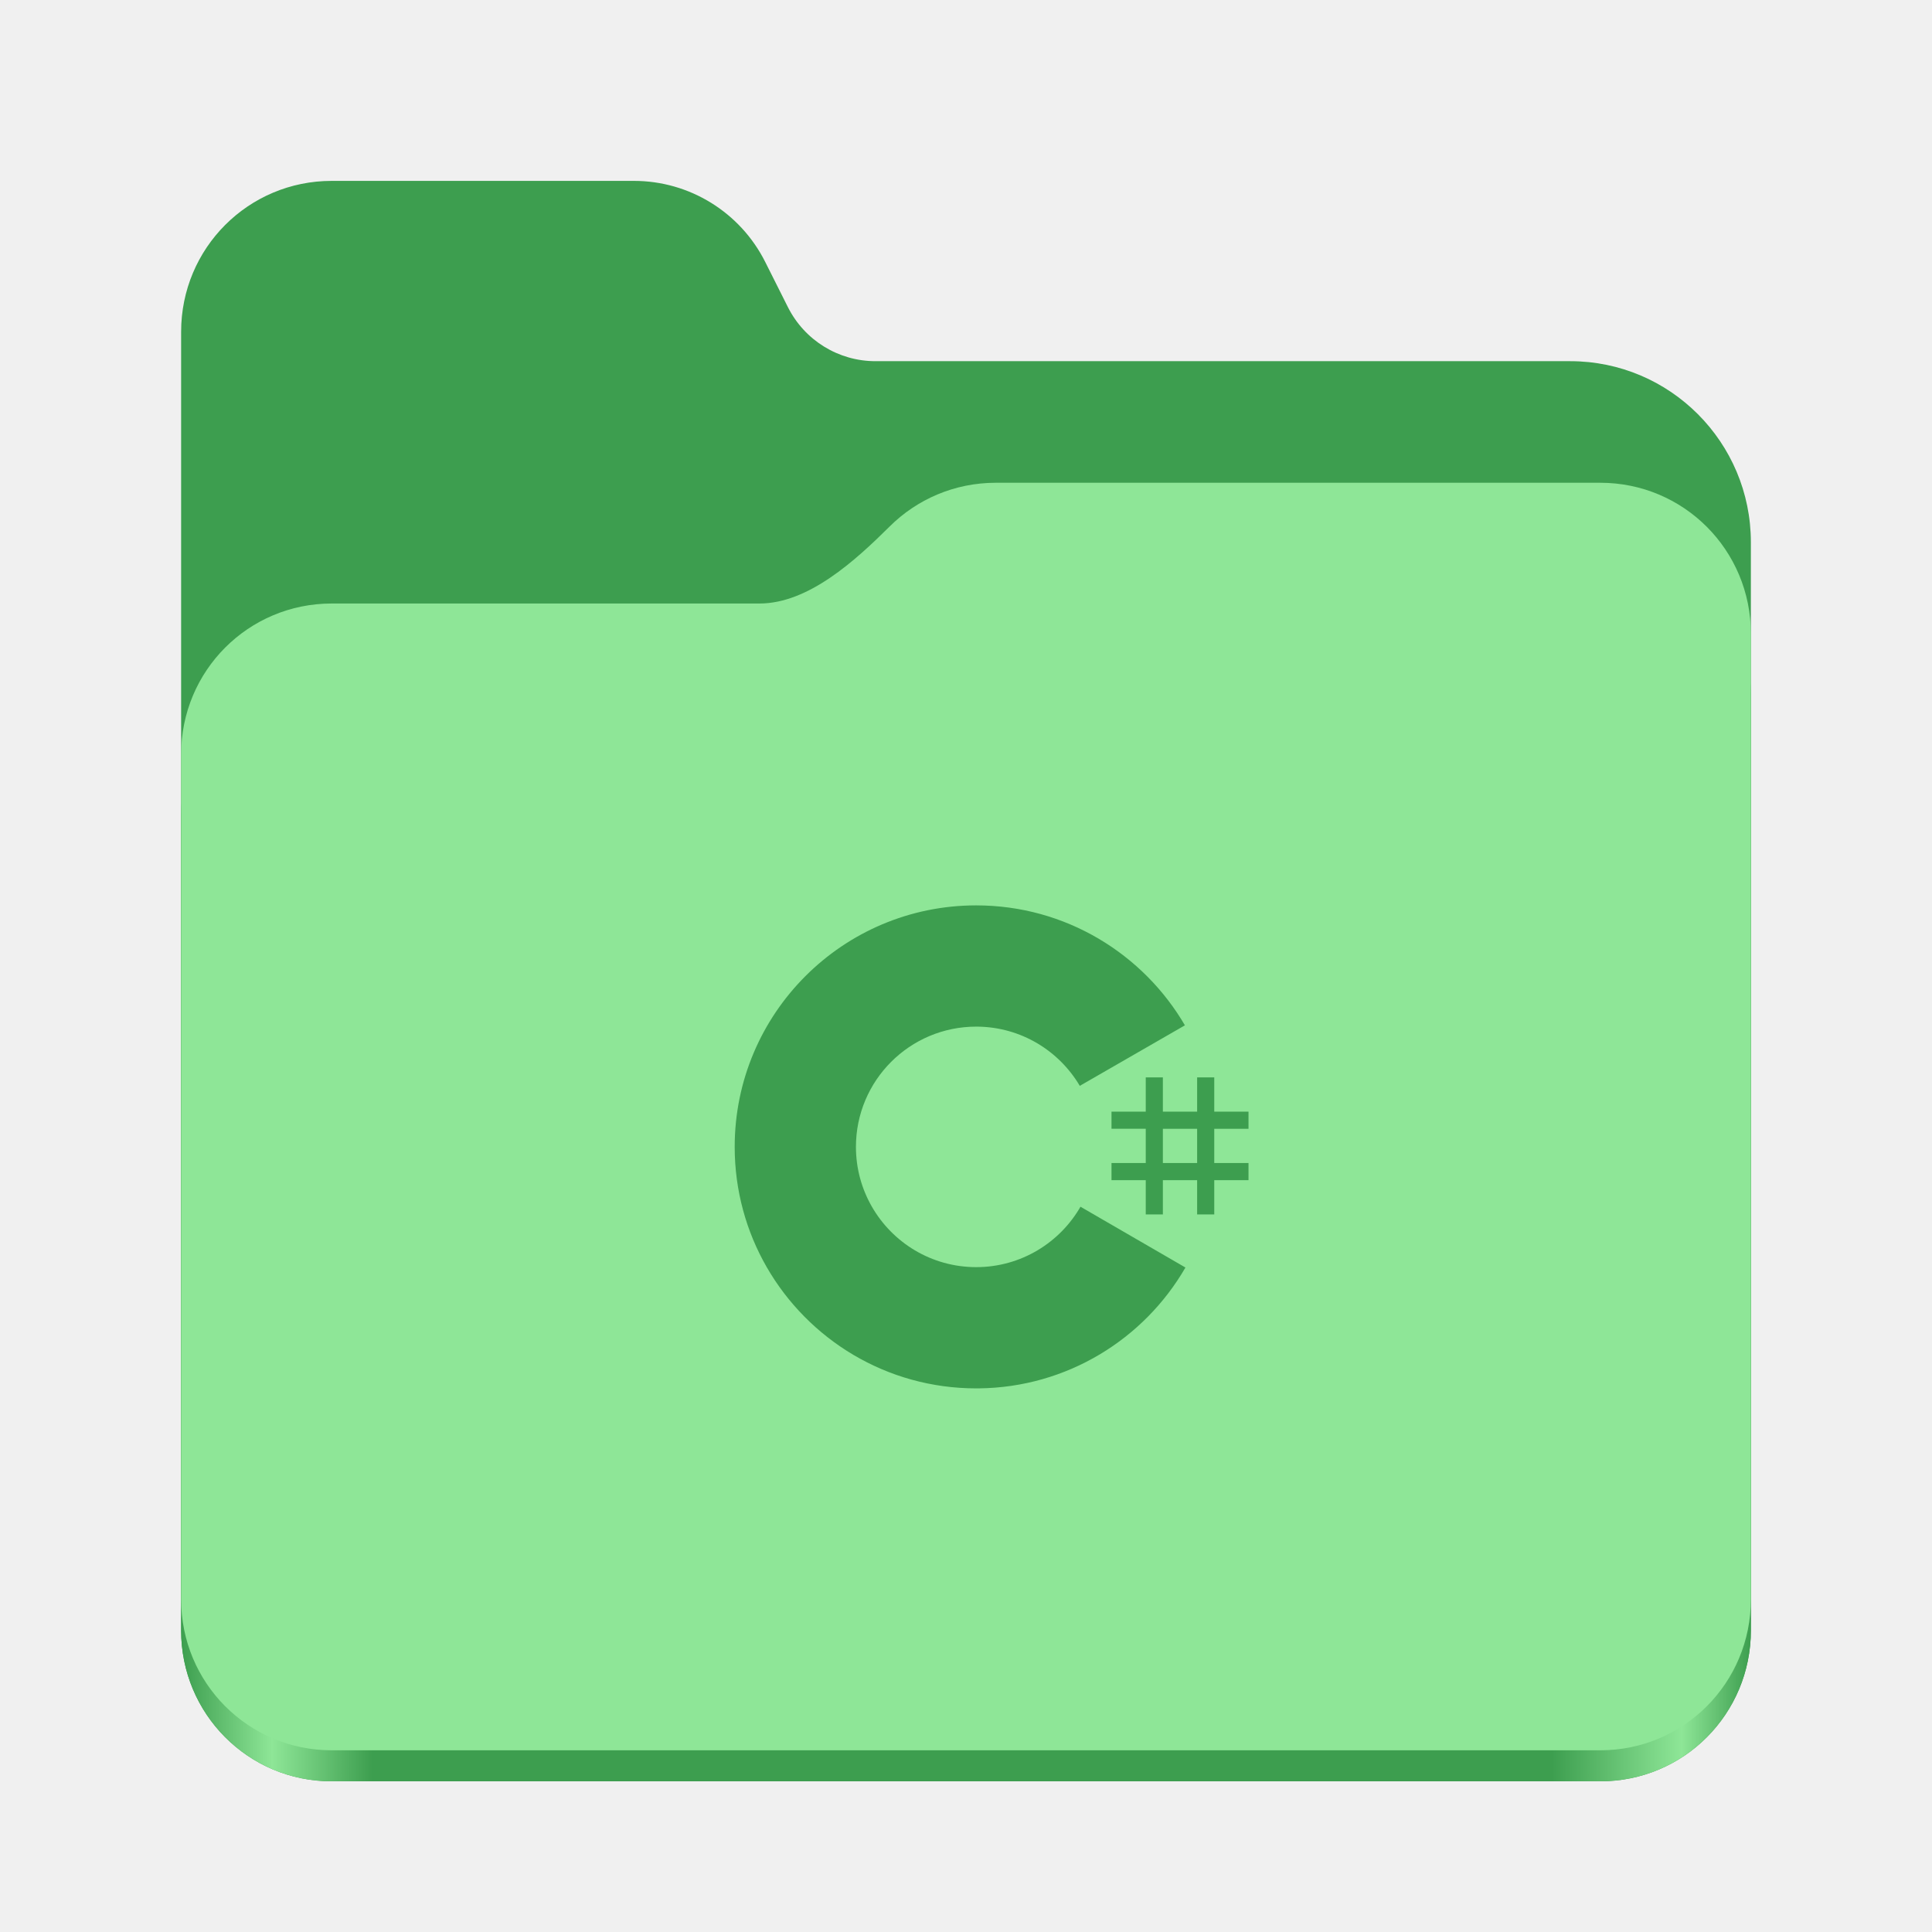
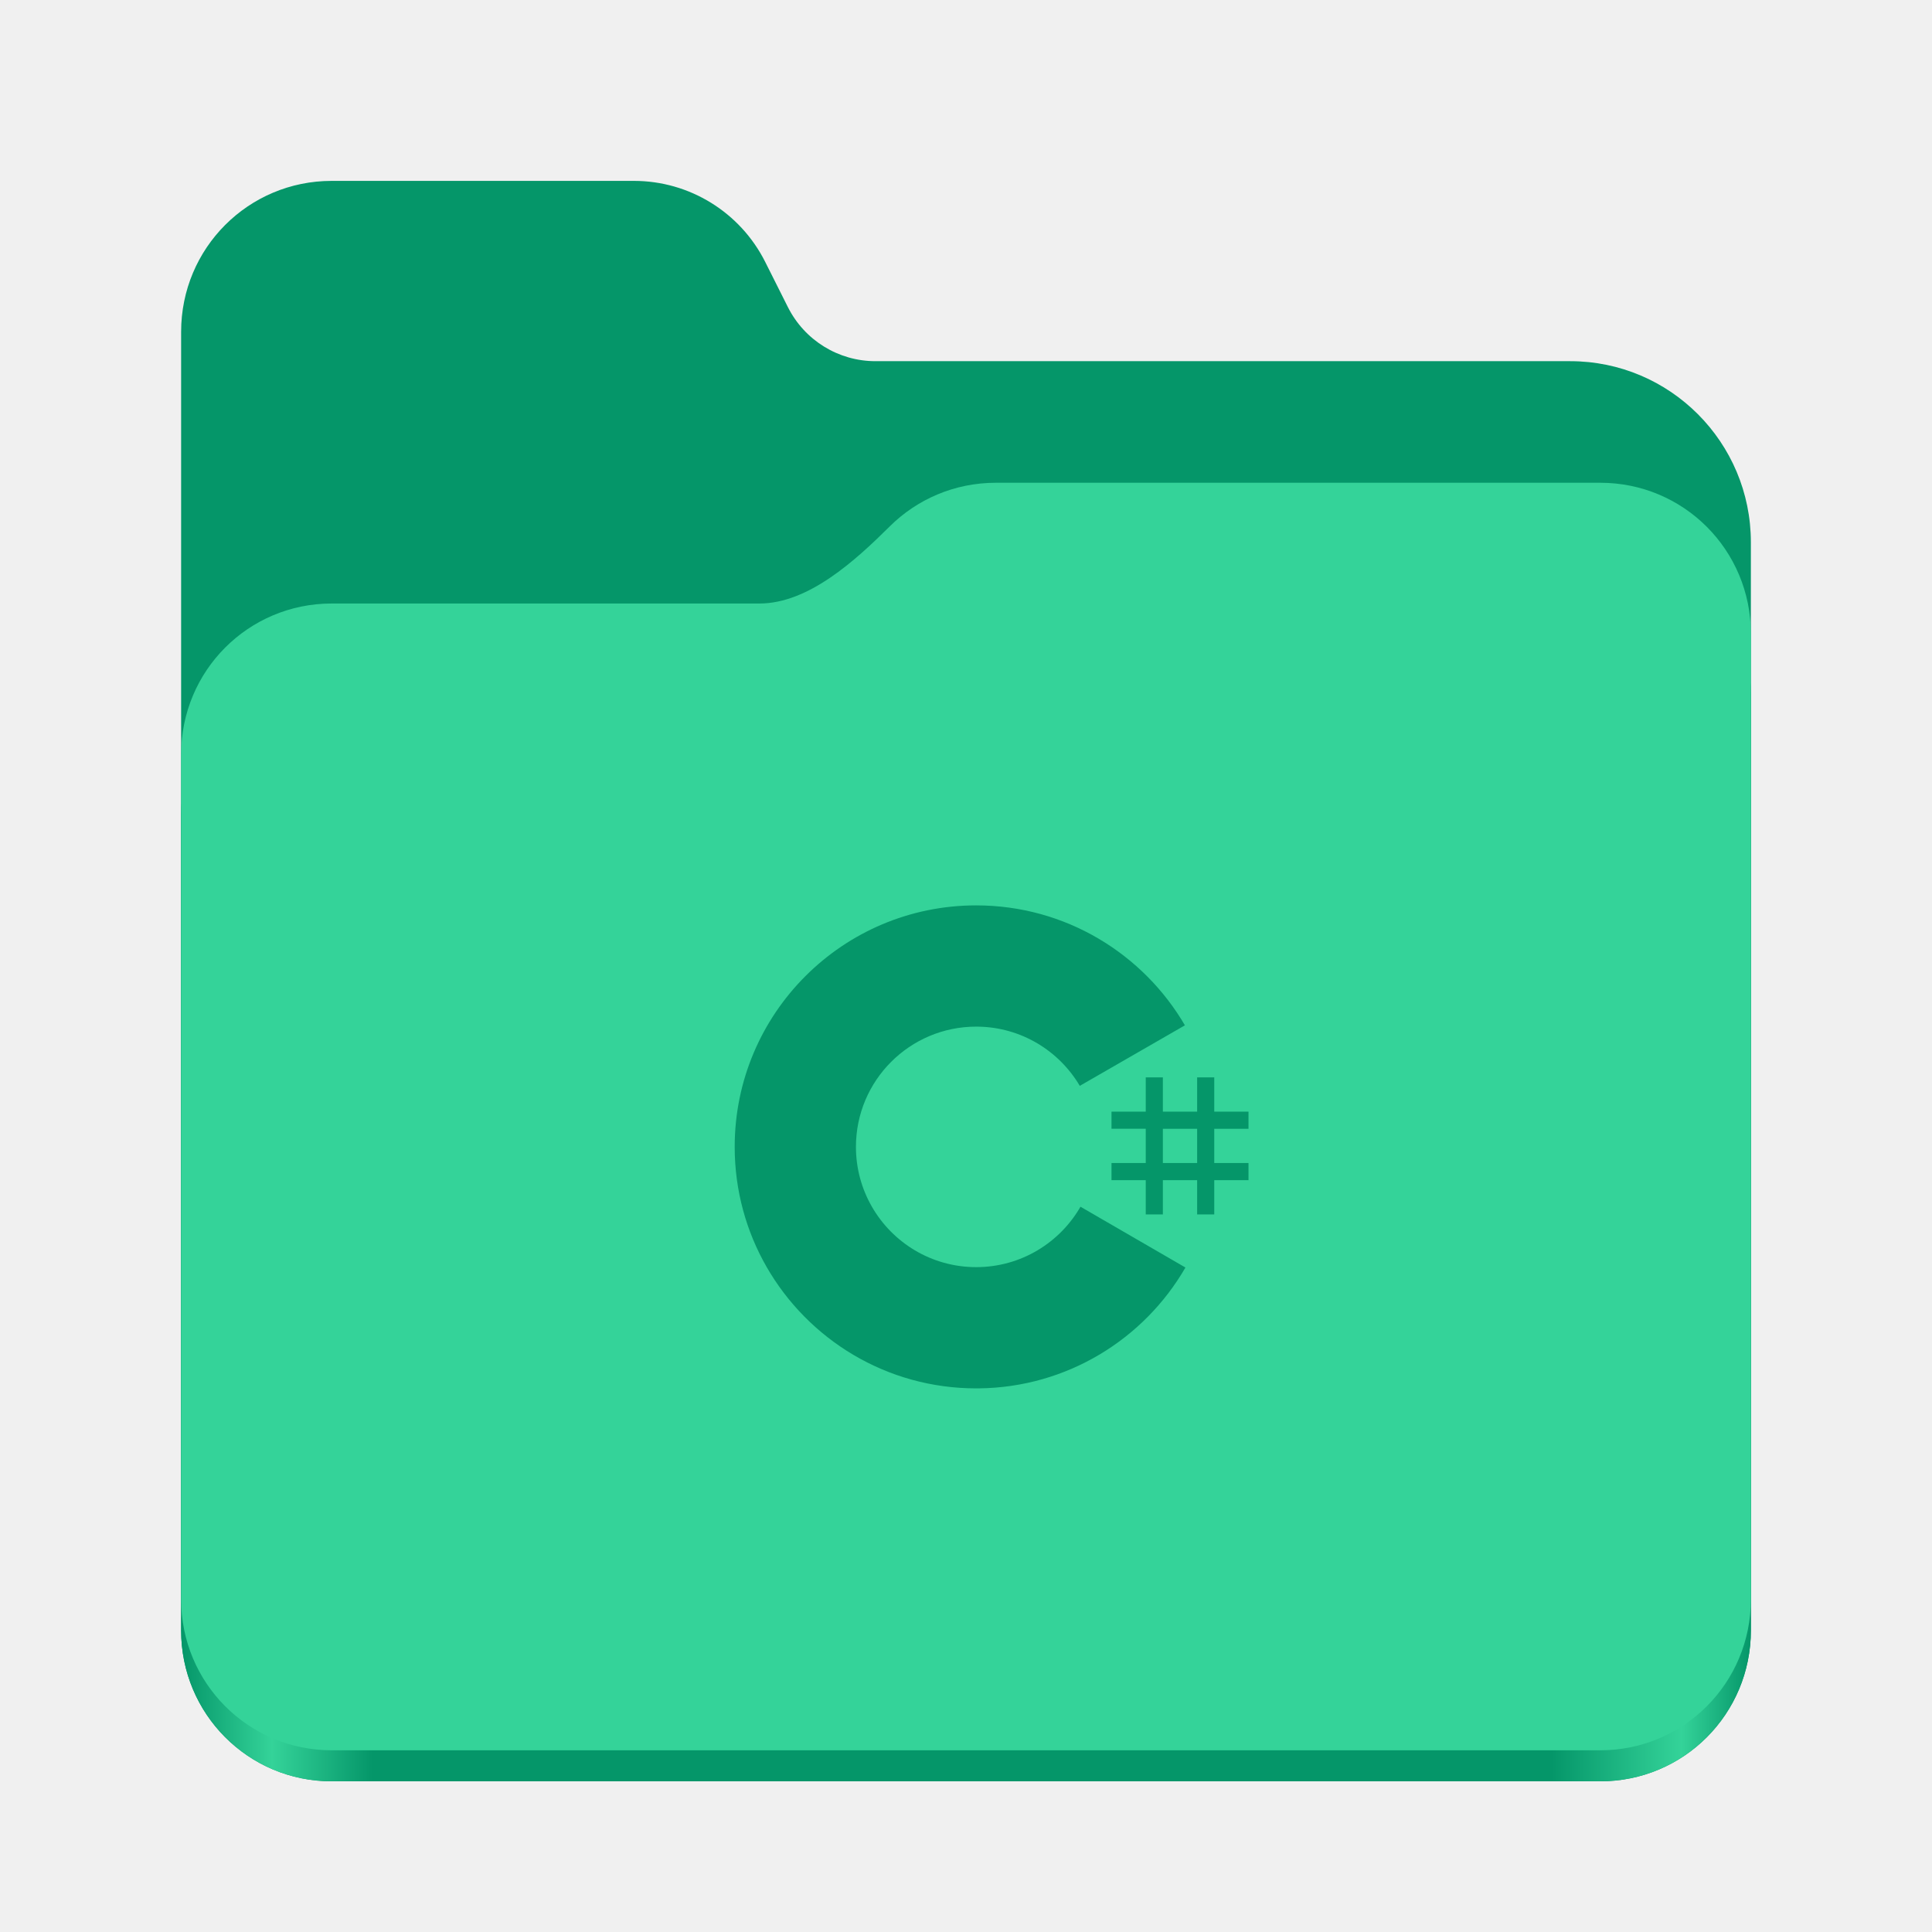
<svg xmlns="http://www.w3.org/2000/svg" xmlns:xlink="http://www.w3.org/1999/xlink" height="128" viewBox="0 0 128 128" width="128" version="1.1" id="svg5248">
  <defs id="defs5252">
    <linearGradient xlink:href="#linearGradient2023" id="linearGradient2025" x1="2689.252" y1="-1106.803" x2="2918.07" y2="-1106.803" gradientUnits="userSpaceOnUse" gradientTransform="matrix(0.4545101,0,0,0.4555215,-1210.292,616.1566)" />
    <linearGradient id="linearGradient2023">
-       <stop style="stop-color:#3d9e4f;stop-opacity:1;" offset="0" id="stop2019" />
-       <stop style="stop-color:#8ee697;stop-opacity:1;" offset="0.058" id="stop2795" />
-       <stop style="stop-color:#3d9e4f;stop-opacity:1;" offset="0.122" id="stop2797" />
-       <stop style="stop-color:#3d9e4f;stop-opacity:1;" offset="0.873" id="stop2793" />
-       <stop style="stop-color:#8ee697;stop-opacity:1;" offset="0.956" id="stop2791" />
-       <stop style="stop-color:#3d9e4f;stop-opacity:1;" offset="1" id="stop2021" />
+       <stop style="stop-color:#059669;stop-opacity:1;" offset="0" id="stop2019" />
+       <stop style="stop-color:#34d399;stop-opacity:1;" offset="0.058" id="stop2795" />
+       <stop style="stop-color:#059669;stop-opacity:1;" offset="0.122" id="stop2797" />
+       <stop style="stop-color:#059669;stop-opacity:1;" offset="0.873" id="stop2793" />
+       <stop style="stop-color:#34d399;stop-opacity:1;" offset="0.956" id="stop2791" />
+       <stop style="stop-color:#059669;stop-opacity:1;" offset="1" id="stop2021" />
    </linearGradient>
  </defs>
  <linearGradient id="a" gradientUnits="userSpaceOnUse" x1="12" x2="116" y1="64" y2="64">
    <stop offset="0" stop-color="#3d3846" id="stop5214" />
    <stop offset="0.05" stop-color="#77767b" id="stop5216" />
    <stop offset="0.1" stop-color="#5e5c64" id="stop5218" />
    <stop offset="0.9" stop-color="#504e56" id="stop5220" />
    <stop offset="0.95" stop-color="#77767b" id="stop5222" />
    <stop offset="1" stop-color="#3d3846" id="stop5224" />
  </linearGradient>
  <linearGradient id="b" gradientUnits="userSpaceOnUse" x1="12" x2="112.041" y1="60" y2="80.988">
    <stop offset="0" stop-color="#77767b" id="stop5227" />
    <stop offset="0.384" stop-color="#9a9996" id="stop5229" />
    <stop offset="0.721" stop-color="#77767b" id="stop5231" />
    <stop offset="1" stop-color="#68666f" id="stop5233" />
  </linearGradient>
-   <path id="rect1135" style="fill:#3d9e4f;fill-opacity:1;stroke-width:4;stroke-linecap:round;stop-color:#000000" d="m 21.978,11.984 c -5.528,0 -9.978,4.46 -9.978,10 v 86.033 c 0,5.54 4.451,10 9.978,10 h 84.043 c 5.528,0 9.979,-4.46 9.979,-10 V 35.929 A 11.973,12 0 0 0 104.027,23.929 H 58 A 6.492,6.507 0 0 1 52.201,20.348 L 50.698,17.355 A 9.738,9.76 0 0 0 42,11.984 Z" />
+   <path id="rect1135" style="fill:#059669;fill-opacity:1;stroke-width:4;stroke-linecap:round;stop-color:#000000" d="m 21.978,11.984 c -5.528,0 -9.978,4.46 -9.978,10 v 86.033 c 0,5.54 4.451,10 9.978,10 h 84.043 c 5.528,0 9.979,-4.46 9.979,-10 V 35.929 A 11.973,12 0 0 0 104.027,23.929 H 58 A 6.492,6.507 0 0 1 52.201,20.348 L 50.698,17.355 A 9.738,9.76 0 0 0 42,11.984 Z" />
  <path id="path1953" style="fill:url(#linearGradient2025);fill-opacity:1;stroke-width:4;stroke-linecap:round;stop-color:#000000" d="m 65.979,35.984 c -2.747,0 -5.228,1.101 -7.029,2.889 -2.274,2.257 -5.385,5.111 -8.633,5.111 H 21.978 c -5.528,0 -9.978,4.46 -9.978,10 V 108.017 c 0,5.54 4.451,10 9.978,10 h 84.043 c 5.528,0 9.979,-4.46 9.979,-10 V 59.984 53.984 45.984 c 0,-5.54 -4.451,-10 -9.979,-10 z" />
-   <path id="rect1586" style="fill:#8ee697;fill-opacity:1;stroke-width:4;stroke-linecap:round;stop-color:#000000" d="m 65.979,31.984 c -2.747,0 -5.228,1.101 -7.029,2.889 C 56.676,37.13 53.565,39.984 50.317,39.984 H 21.978 c -5.528,0 -9.978,4.46 -9.978,10 v 55.978 c 0,5.54 4.451,10 9.978,10 h 84.043 c 5.528,0 9.979,-4.46 9.979,-10 V 55.984 49.984 41.984 c 0,-5.54 -4.451,-10 -9.979,-10 z" />
-   <g id="g1876" transform="matrix(0.1684208,0,0,0.1684208,98.73172,62.54074)" style="fill:#3d9e4f;fill-opacity:1">
-     <path d="m -128.773,52.487 v 13.474 h 13.474 v -13.474 h 6.737 v 13.474 h 13.474 v 6.737 h -13.474 v 13.474 h 13.474 v 6.737 h -13.474 v 13.474 h -6.737 V 92.908 h -13.474 v 13.474 h -6.737 V 92.908 h -13.474 v -6.737 h 13.474 v -13.474 h -13.474 v -6.737 h 13.474 v -13.474 z m 13.474,20.211 h -13.474 v 13.474 h 13.474 z" fill="#ffffff" id="path1673" style="fill:#3d9e4f;fill-opacity:1" />
-     <path d="m -202.209,-15.181 c 35.144,0 65.827,19.086 82.262,47.456 l -0.16,-0.273 -41.349,23.808 c -8.147,-13.794 -23.081,-23.102 -40.213,-23.294 l -0.54,-0.003 c -26.126,0 -47.306,21.179 -47.306,47.305 0,8.544 2.278,16.552 6.239,23.469 8.154,14.235 23.483,23.837 41.067,23.837 17.693,0 33.109,-9.723 41.222,-24.111 l -0.197,0.345 41.286,23.918 c -16.254,28.13 -46.517,47.157 -81.253,47.536 l -1.058,0.006 c -35.255,0 -66.025,-19.204 -82.419,-47.724 -8.003,-13.923 -12.582,-30.064 -12.582,-47.277 0,-52.466 42.532,-94.999 95.001,-94.999 z" fill="#ffffff" fill-rule="nonzero" id="path1675" style="fill:#3d9e4f;fill-opacity:1" />
+   <path id="rect1586" style="fill:#34d399;fill-opacity:1;stroke-width:4;stroke-linecap:round;stop-color:#000000" d="m 65.979,31.984 c -2.747,0 -5.228,1.101 -7.029,2.889 C 56.676,37.13 53.565,39.984 50.317,39.984 H 21.978 c -5.528,0 -9.978,4.46 -9.978,10 v 55.978 c 0,5.54 4.451,10 9.978,10 h 84.043 c 5.528,0 9.979,-4.46 9.979,-10 V 55.984 49.984 41.984 c 0,-5.54 -4.451,-10 -9.979,-10 z" />
+   <g id="g1876" transform="matrix(0.1684208,0,0,0.1684208,98.73172,62.54074)" style="fill:#059669;fill-opacity:1">
+     <path d="m -128.773,52.487 v 13.474 h 13.474 v -13.474 h 6.737 v 13.474 h 13.474 v 6.737 h -13.474 v 13.474 h 13.474 v 6.737 h -13.474 v 13.474 h -6.737 V 92.908 h -13.474 v 13.474 h -6.737 V 92.908 h -13.474 v -6.737 h 13.474 v -13.474 h -13.474 v -6.737 h 13.474 v -13.474 z m 13.474,20.211 h -13.474 v 13.474 h 13.474 z" fill="#ffffff" id="path1673" style="fill:#059669;fill-opacity:1" />
+     <path d="m -202.209,-15.181 c 35.144,0 65.827,19.086 82.262,47.456 l -0.16,-0.273 -41.349,23.808 c -8.147,-13.794 -23.081,-23.102 -40.213,-23.294 l -0.54,-0.003 c -26.126,0 -47.306,21.179 -47.306,47.305 0,8.544 2.278,16.552 6.239,23.469 8.154,14.235 23.483,23.837 41.067,23.837 17.693,0 33.109,-9.723 41.222,-24.111 l -0.197,0.345 41.286,23.918 c -16.254,28.13 -46.517,47.157 -81.253,47.536 l -1.058,0.006 c -35.255,0 -66.025,-19.204 -82.419,-47.724 -8.003,-13.923 -12.582,-30.064 -12.582,-47.277 0,-52.466 42.532,-94.999 95.001,-94.999 z" fill="#ffffff" fill-rule="nonzero" id="path1675" style="fill:#059669;fill-opacity:1" />
  </g>
</svg>
